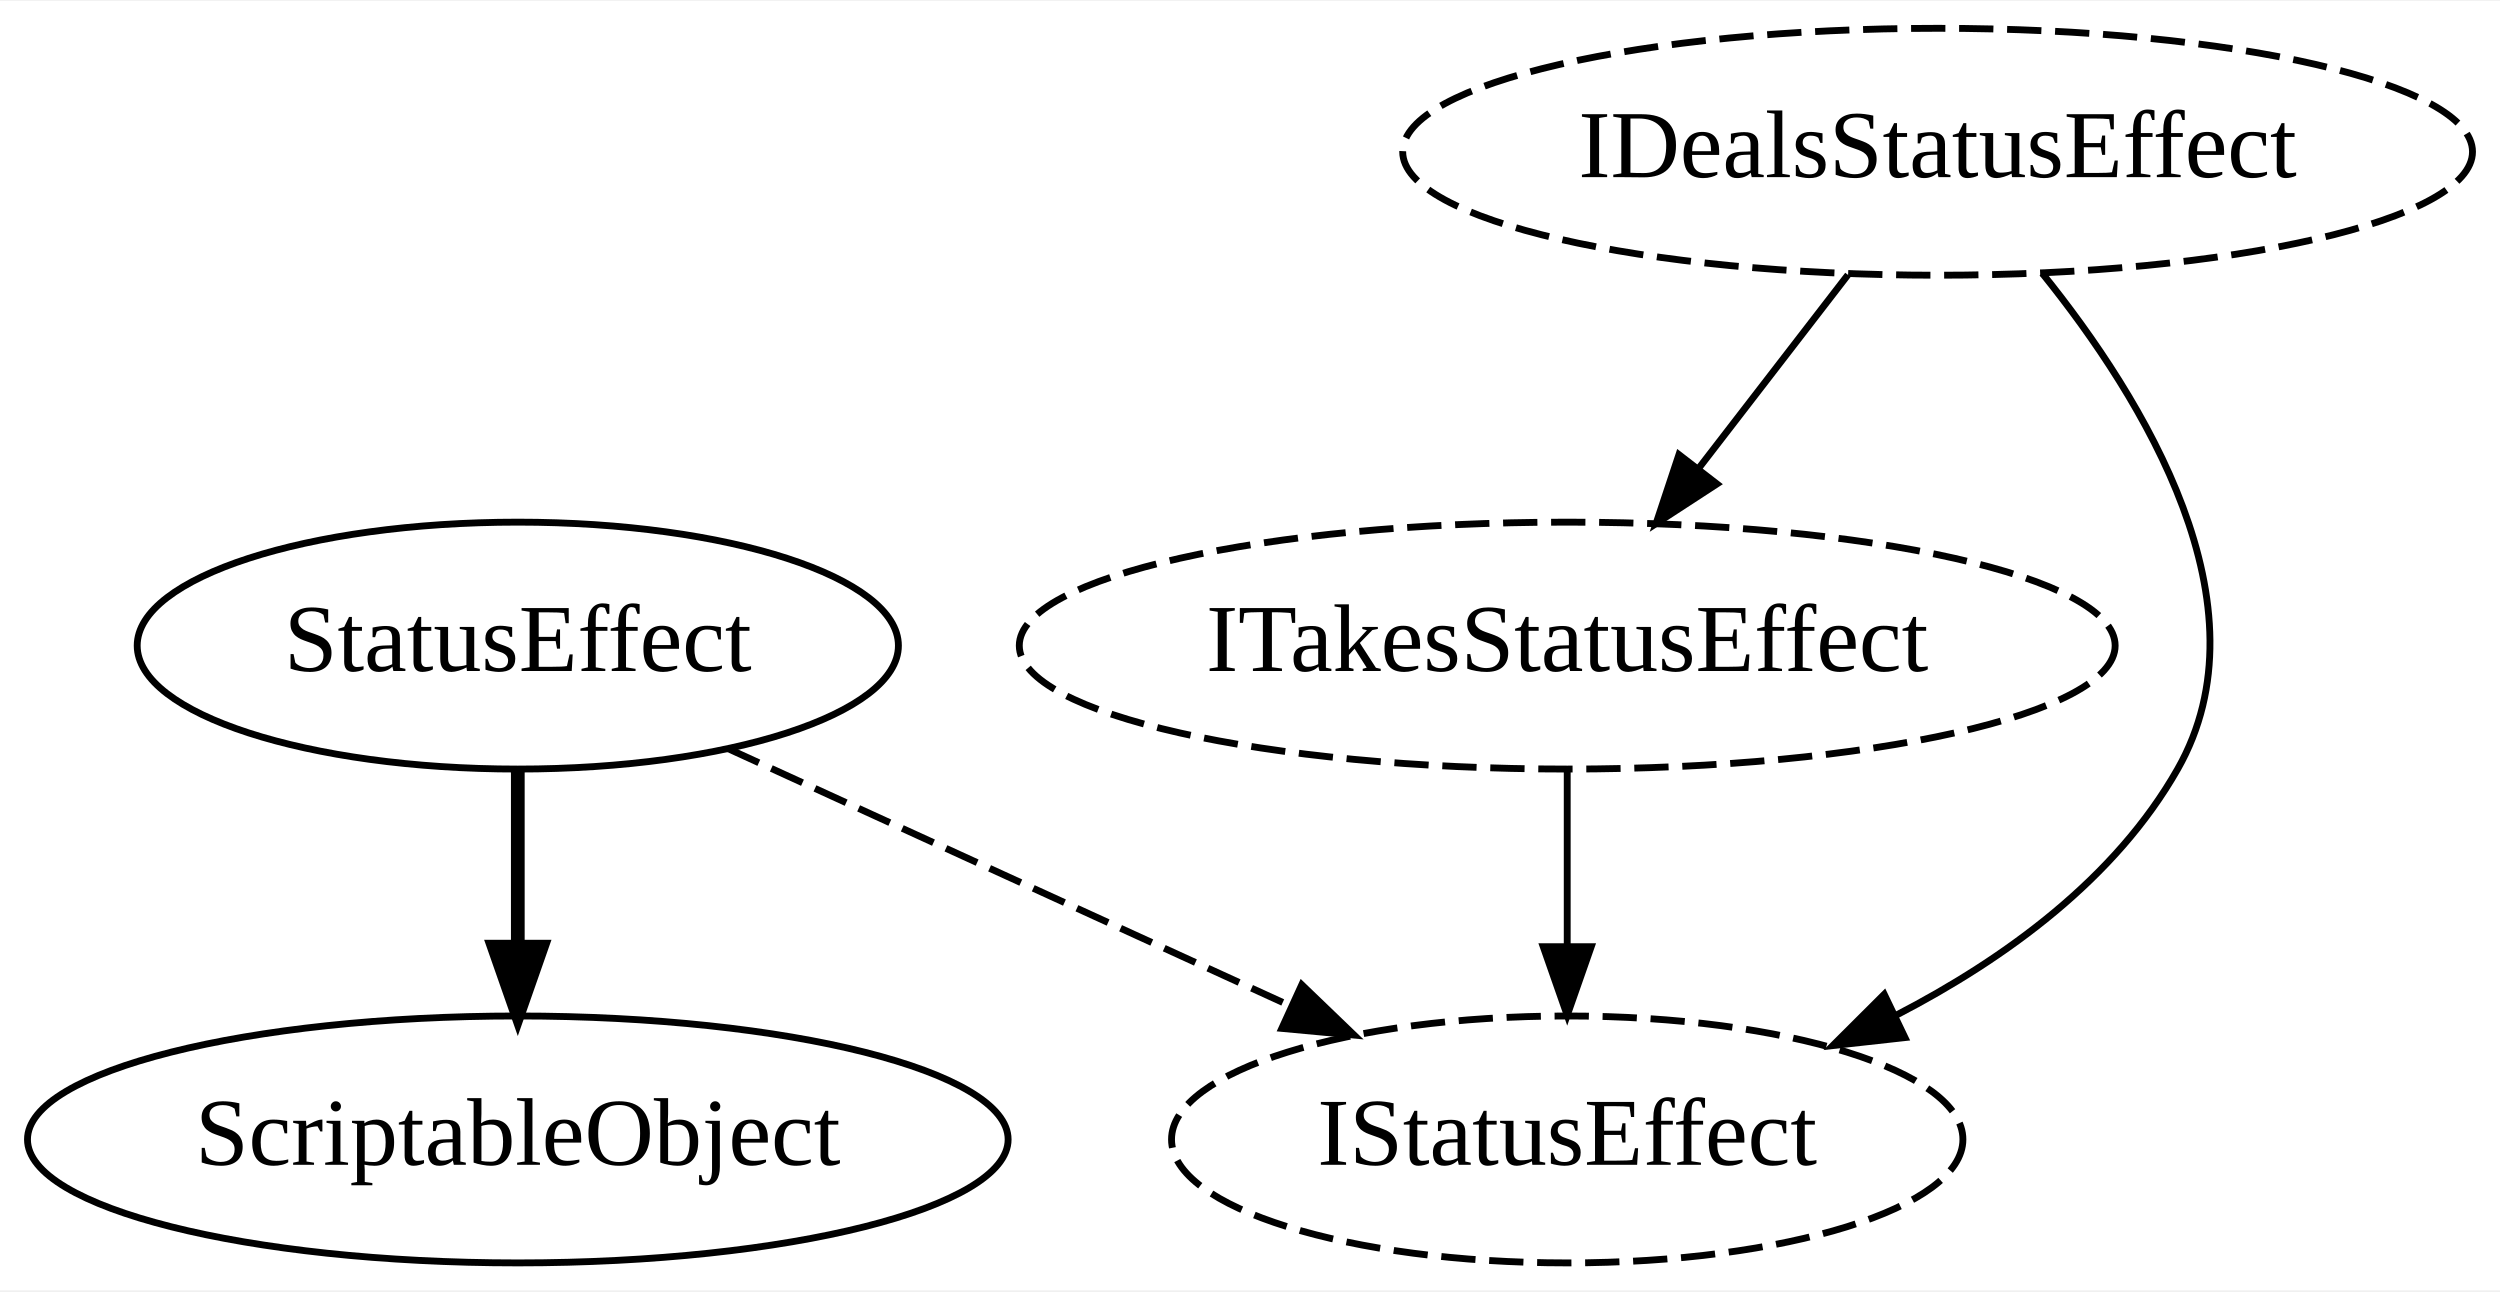
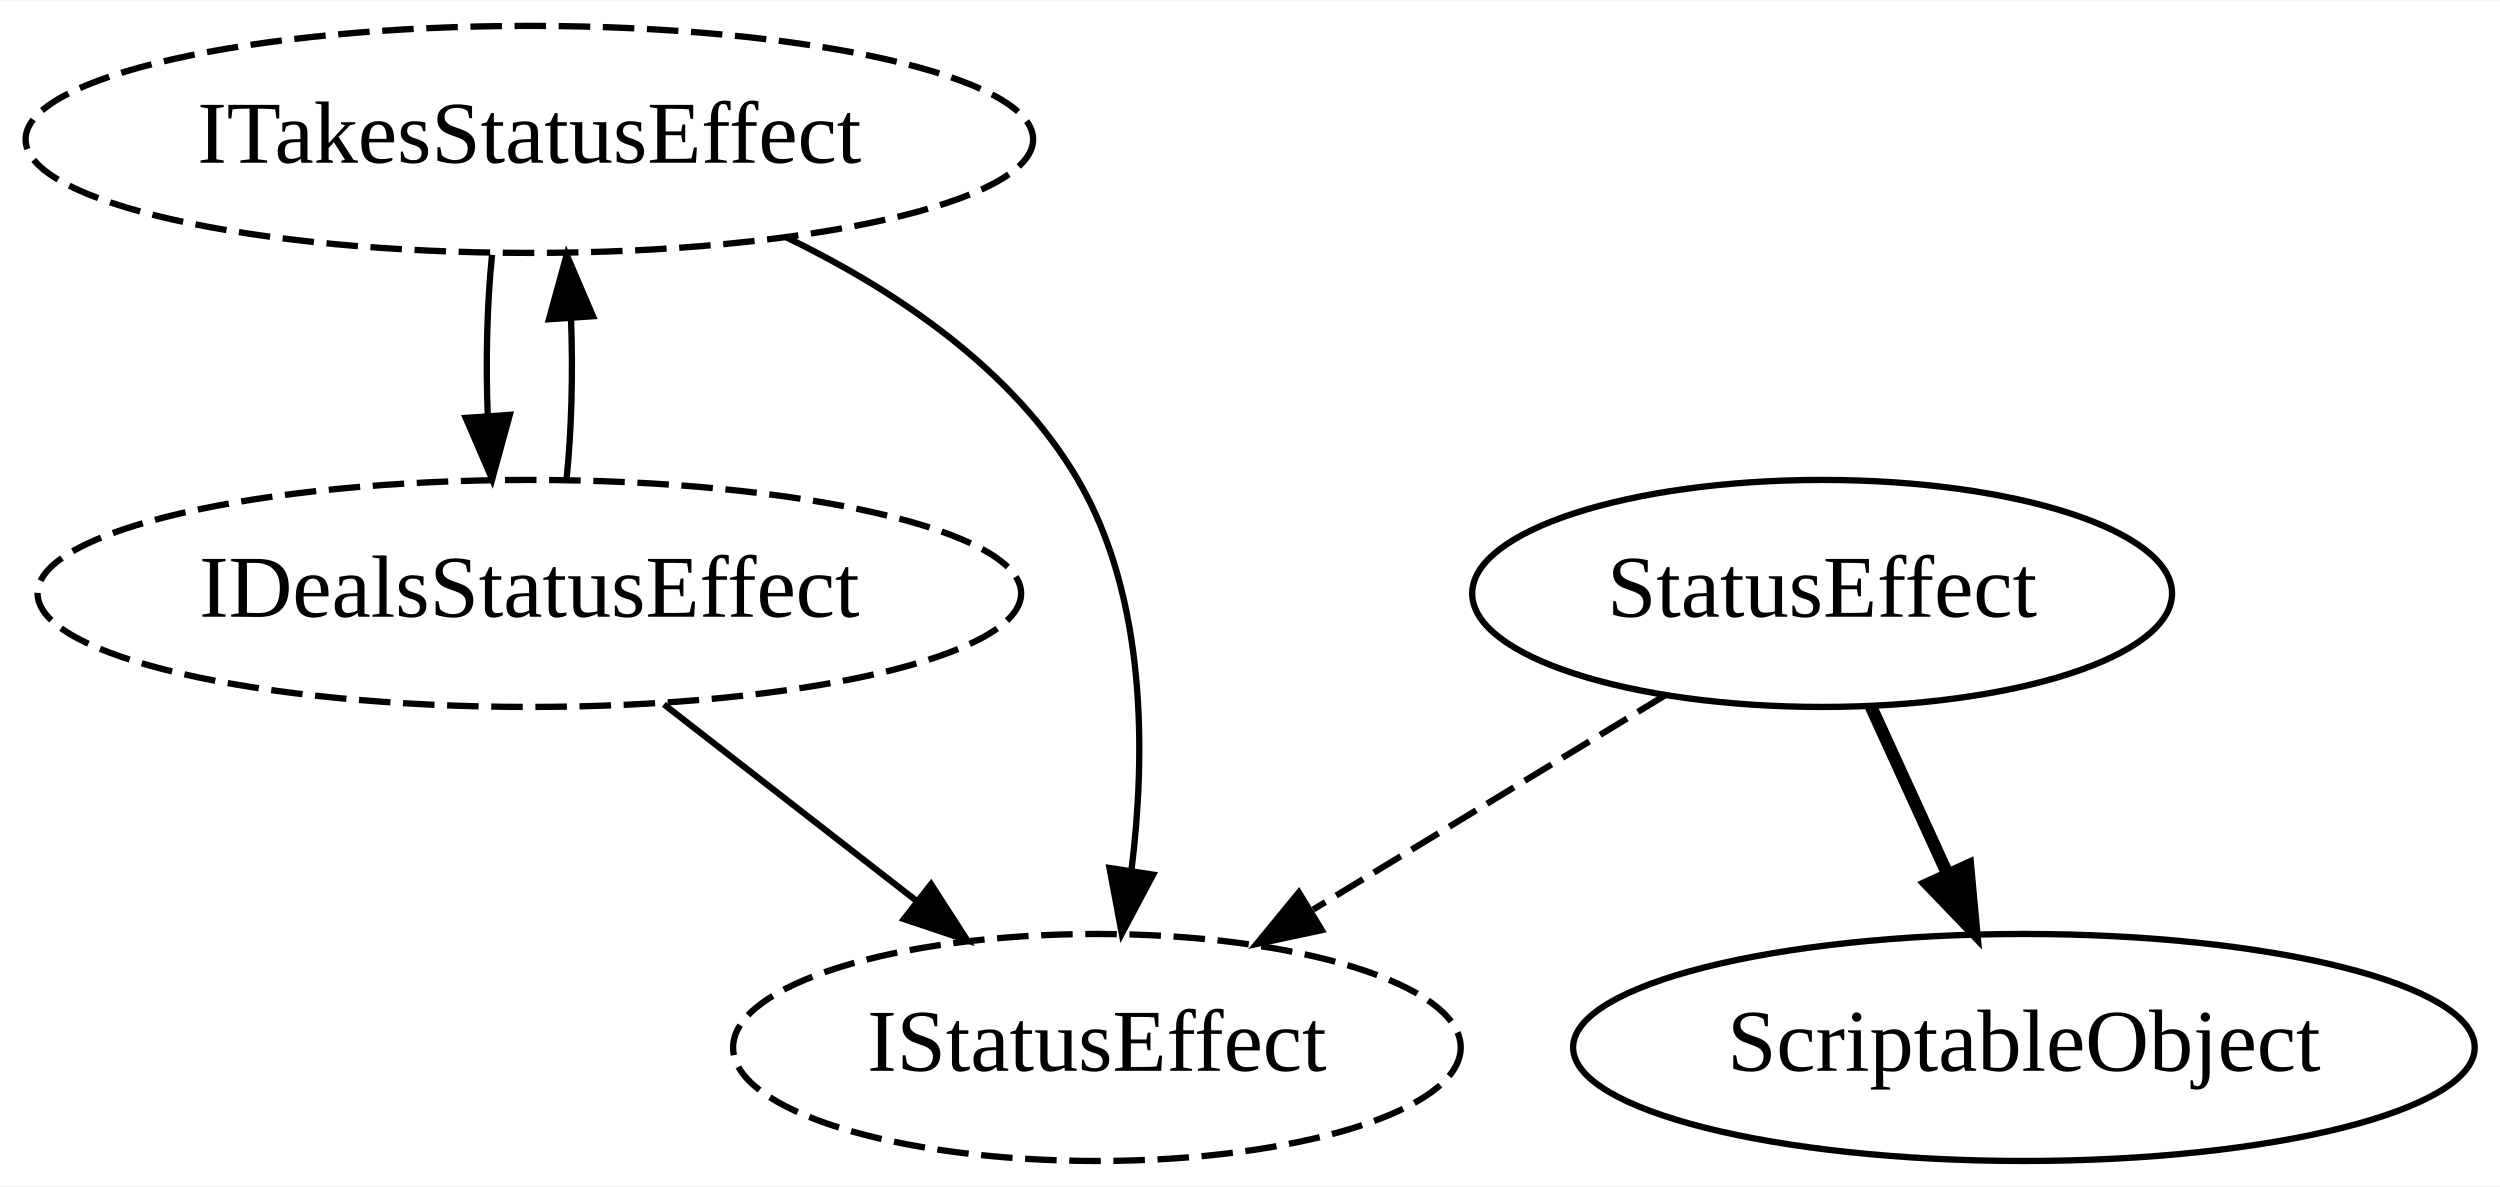
- <svg xmlns="http://www.w3.org/2000/svg" width="364pt" height="188pt" viewBox="0.00 0.00 364.49 188.00">
+ <svg xmlns="http://www.w3.org/2000/svg" width="396pt" height="188pt" viewBox="0.00 0.00 396.44 188.00">
  <g id="graph0" class="graph" transform="scale(1 1) rotate(0) translate(4 184)">
-     <polygon fill="white" stroke="none" points="-4,4 -4,-184 360.487,-184 360.487,4 -4,4" />
+     <polygon fill="white" stroke="none" points="-4,4 -4,-184 392.437,-184 392.437,4 -4,4" />
    <g id="node1" class="node">
-       <ellipse fill="none" stroke="black" stroke-dasharray="5,2" cx="224.494" cy="-90" rx="79.886" ry="18" />
-       <text text-anchor="middle" x="224.494" y="-86.3" font-family="Times New Roman,serif" font-size="14.00">ITakesStatusEffect</text>
+       <ellipse fill="none" stroke="black" stroke-dasharray="5,2" cx="79.943" cy="-162" rx="79.886" ry="18" />
+       <text text-anchor="middle" x="79.943" y="-158.3" font-family="Times New Roman,serif" font-size="14.00">ITakesStatusEffect</text>
+     </g>
+     <g id="node2" class="node">
+       <ellipse fill="none" stroke="black" stroke-dasharray="5,2" cx="79.943" cy="-90" rx="77.986" ry="18" />
+       <text text-anchor="middle" x="79.943" y="-86.3" font-family="Times New Roman,serif" font-size="14.00">IDealsStatusEffect</text>
+     </g>
+     <g id="edge1" class="edge">
+       <path fill="none" stroke="black" d="M74.027,-143.697C73.231,-135.983 73.005,-126.712 73.348,-118.112" />
+       <polygon fill="black" stroke="black" points="76.841,-118.324 74.048,-108.104 69.858,-117.836 76.841,-118.324" />
+     </g>
+     <g id="node3" class="node">
+       <ellipse fill="none" stroke="black" stroke-dasharray="5,2" cx="169.943" cy="-18" rx="57.69" ry="18" />
+       <text text-anchor="middle" x="169.943" y="-14.3" font-family="Times New Roman,serif" font-size="14.00">IStatusEffect</text>
+     </g>
+     <g id="edge2" class="edge">
+       <path fill="none" stroke="black" d="M120.711,-146.46C138.086,-138.041 156.684,-125.562 166.943,-108 177.814,-89.389 177.735,-64.653 175.407,-45.984" />
+       <polygon fill="black" stroke="black" points="178.86,-45.406 173.891,-36.049 171.94,-46.463 178.86,-45.406" />
+     </g>
+     <g id="edge4" class="edge">
+       <path fill="none" stroke="black" d="M85.838,-108.104C86.643,-115.791 86.88,-125.054 86.547,-133.665" />
+       <polygon fill="black" stroke="black" points="83.052,-133.48 85.859,-143.697 90.035,-133.96 83.052,-133.48" />
+     </g>
+     <g id="edge3" class="edge">
+       <path fill="none" stroke="black" d="M101.272,-72.411C113.211,-63.125 128.258,-51.421 141.222,-41.338" />
+       <polygon fill="black" stroke="black" points="143.642,-43.89 149.387,-34.988 139.344,-38.365 143.642,-43.89" />
    </g>
    <g id="node4" class="node">
-       <ellipse fill="none" stroke="black" stroke-dasharray="5,2" cx="224.494" cy="-18" rx="57.69" ry="18" />
-       <text text-anchor="middle" x="224.494" y="-14.3" font-family="Times New Roman,serif" font-size="14.00">IStatusEffect</text>
+       <ellipse fill="none" stroke="black" cx="284.943" cy="-90" rx="55.491" ry="18" />
+       <text text-anchor="middle" x="284.943" y="-86.3" font-family="Times New Roman,serif" font-size="14.00">StatusEffect</text>
    </g>
-     <g id="edge1" class="edge">
-       <path fill="none" stroke="black" d="M224.494,-71.697C224.494,-63.983 224.494,-54.712 224.494,-46.112" />
-       <polygon fill="black" stroke="black" points="227.994,-46.104 224.494,-36.104 220.994,-46.104 227.994,-46.104" />
-     </g>
-     <g id="node2" class="node">
-       <ellipse fill="none" stroke="black" cx="71.494" cy="-18" rx="71.487" ry="18" />
-       <text text-anchor="middle" x="71.494" y="-14.3" font-family="Times New Roman,serif" font-size="14.00">ScriptableObject</text>
-     </g>
-     <g id="node3" class="node">
-       <ellipse fill="none" stroke="black" cx="71.494" cy="-90" rx="55.491" ry="18" />
-       <text text-anchor="middle" x="71.494" y="-86.3" font-family="Times New Roman,serif" font-size="14.00">StatusEffect</text>
-     </g>
-     <g id="edge2" class="edge">
-       <path fill="none" stroke="black" stroke-width="2" d="M71.494,-71.697C71.494,-63.983 71.494,-54.712 71.494,-46.112" />
-       <polygon fill="black" stroke="black" stroke-width="2" points="74.994,-46.104 71.494,-36.104 67.994,-46.104 74.994,-46.104" />
-     </g>
-     <g id="edge3" class="edge">
-       <path fill="none" stroke="black" stroke-dasharray="5,2" d="M102.088,-75.003C125.699,-64.2 158.568,-49.162 184.301,-37.389" />
-       <polygon fill="black" stroke="black" points="185.791,-40.556 193.428,-33.213 182.879,-34.191 185.791,-40.556" />
+     <g id="edge6" class="edge">
+       <path fill="none" stroke="black" stroke-dasharray="5,2" d="M259.99,-73.811C243.676,-63.881 222.151,-50.779 204.237,-39.874" />
+       <polygon fill="black" stroke="black" points="205.606,-36.611 195.245,-34.401 201.967,-42.59 205.606,-36.611" />
    </g>
    <g id="node5" class="node">
-       <ellipse fill="none" stroke="black" stroke-dasharray="5,2" cx="278.494" cy="-162" rx="77.986" ry="18" />
-       <text text-anchor="middle" x="278.494" y="-158.3" font-family="Times New Roman,serif" font-size="14.00">IDealsStatusEffect</text>
+       <ellipse fill="none" stroke="black" cx="316.943" cy="-18" rx="71.487" ry="18" />
+       <text text-anchor="middle" x="316.943" y="-14.3" font-family="Times New Roman,serif" font-size="14.00">ScriptableObject</text>
    </g>
    <g id="edge5" class="edge">
-       <path fill="none" stroke="black" d="M265.422,-144.055C258.921,-135.629 250.938,-125.28 243.753,-115.966" />
-       <polygon fill="black" stroke="black" points="246.324,-113.569 237.445,-107.789 240.782,-117.845 246.324,-113.569" />
-     </g>
-     <g id="edge4" class="edge">
-       <path fill="none" stroke="black" d="M293.749,-144.286C308.578,-125.905 327.031,-95.817 313.494,-72 304.431,-56.055 288.464,-44.403 272.533,-36.154" />
-       <polygon fill="black" stroke="black" points="273.739,-32.851 263.209,-31.684 270.713,-39.163 273.739,-32.851" />
+       <path fill="none" stroke="black" stroke-width="2" d="M292.689,-72.055C296.33,-64.091 300.755,-54.411 304.824,-45.51" />
+       <polygon fill="black" stroke="black" stroke-width="2" points="308.071,-46.825 309.046,-36.275 301.705,-43.915 308.071,-46.825" />
    </g>
  </g>
</svg>
